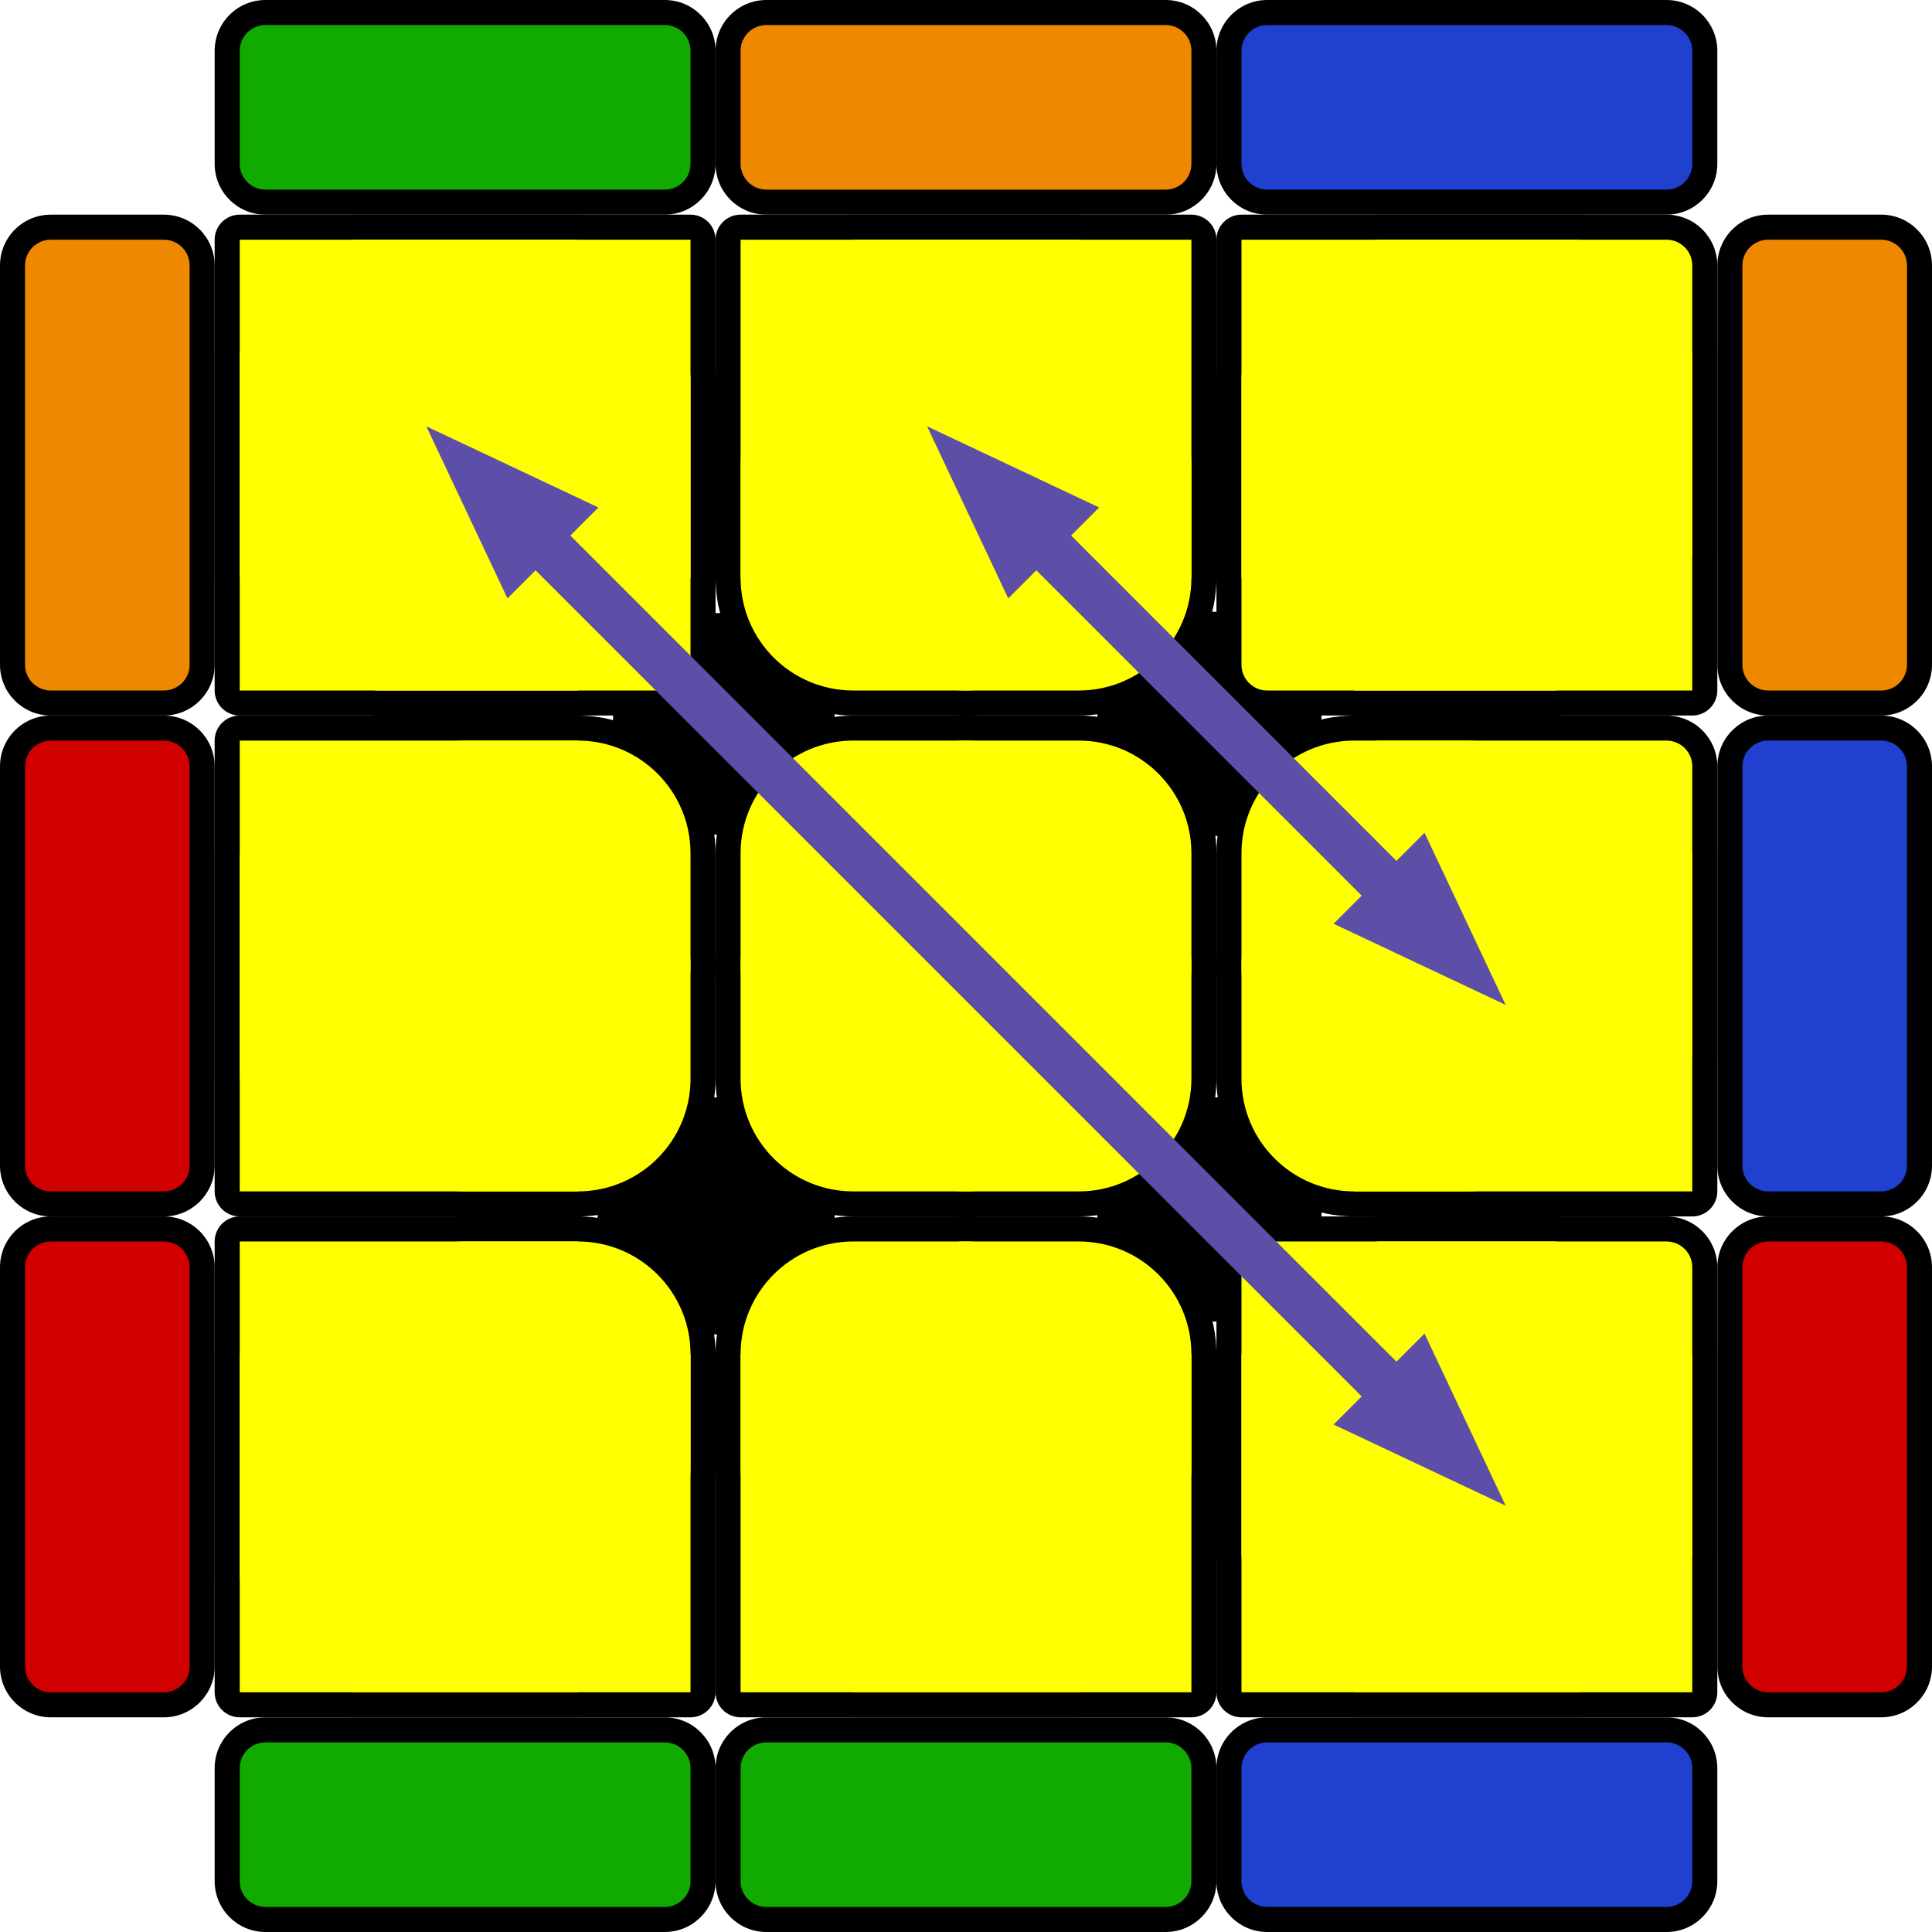
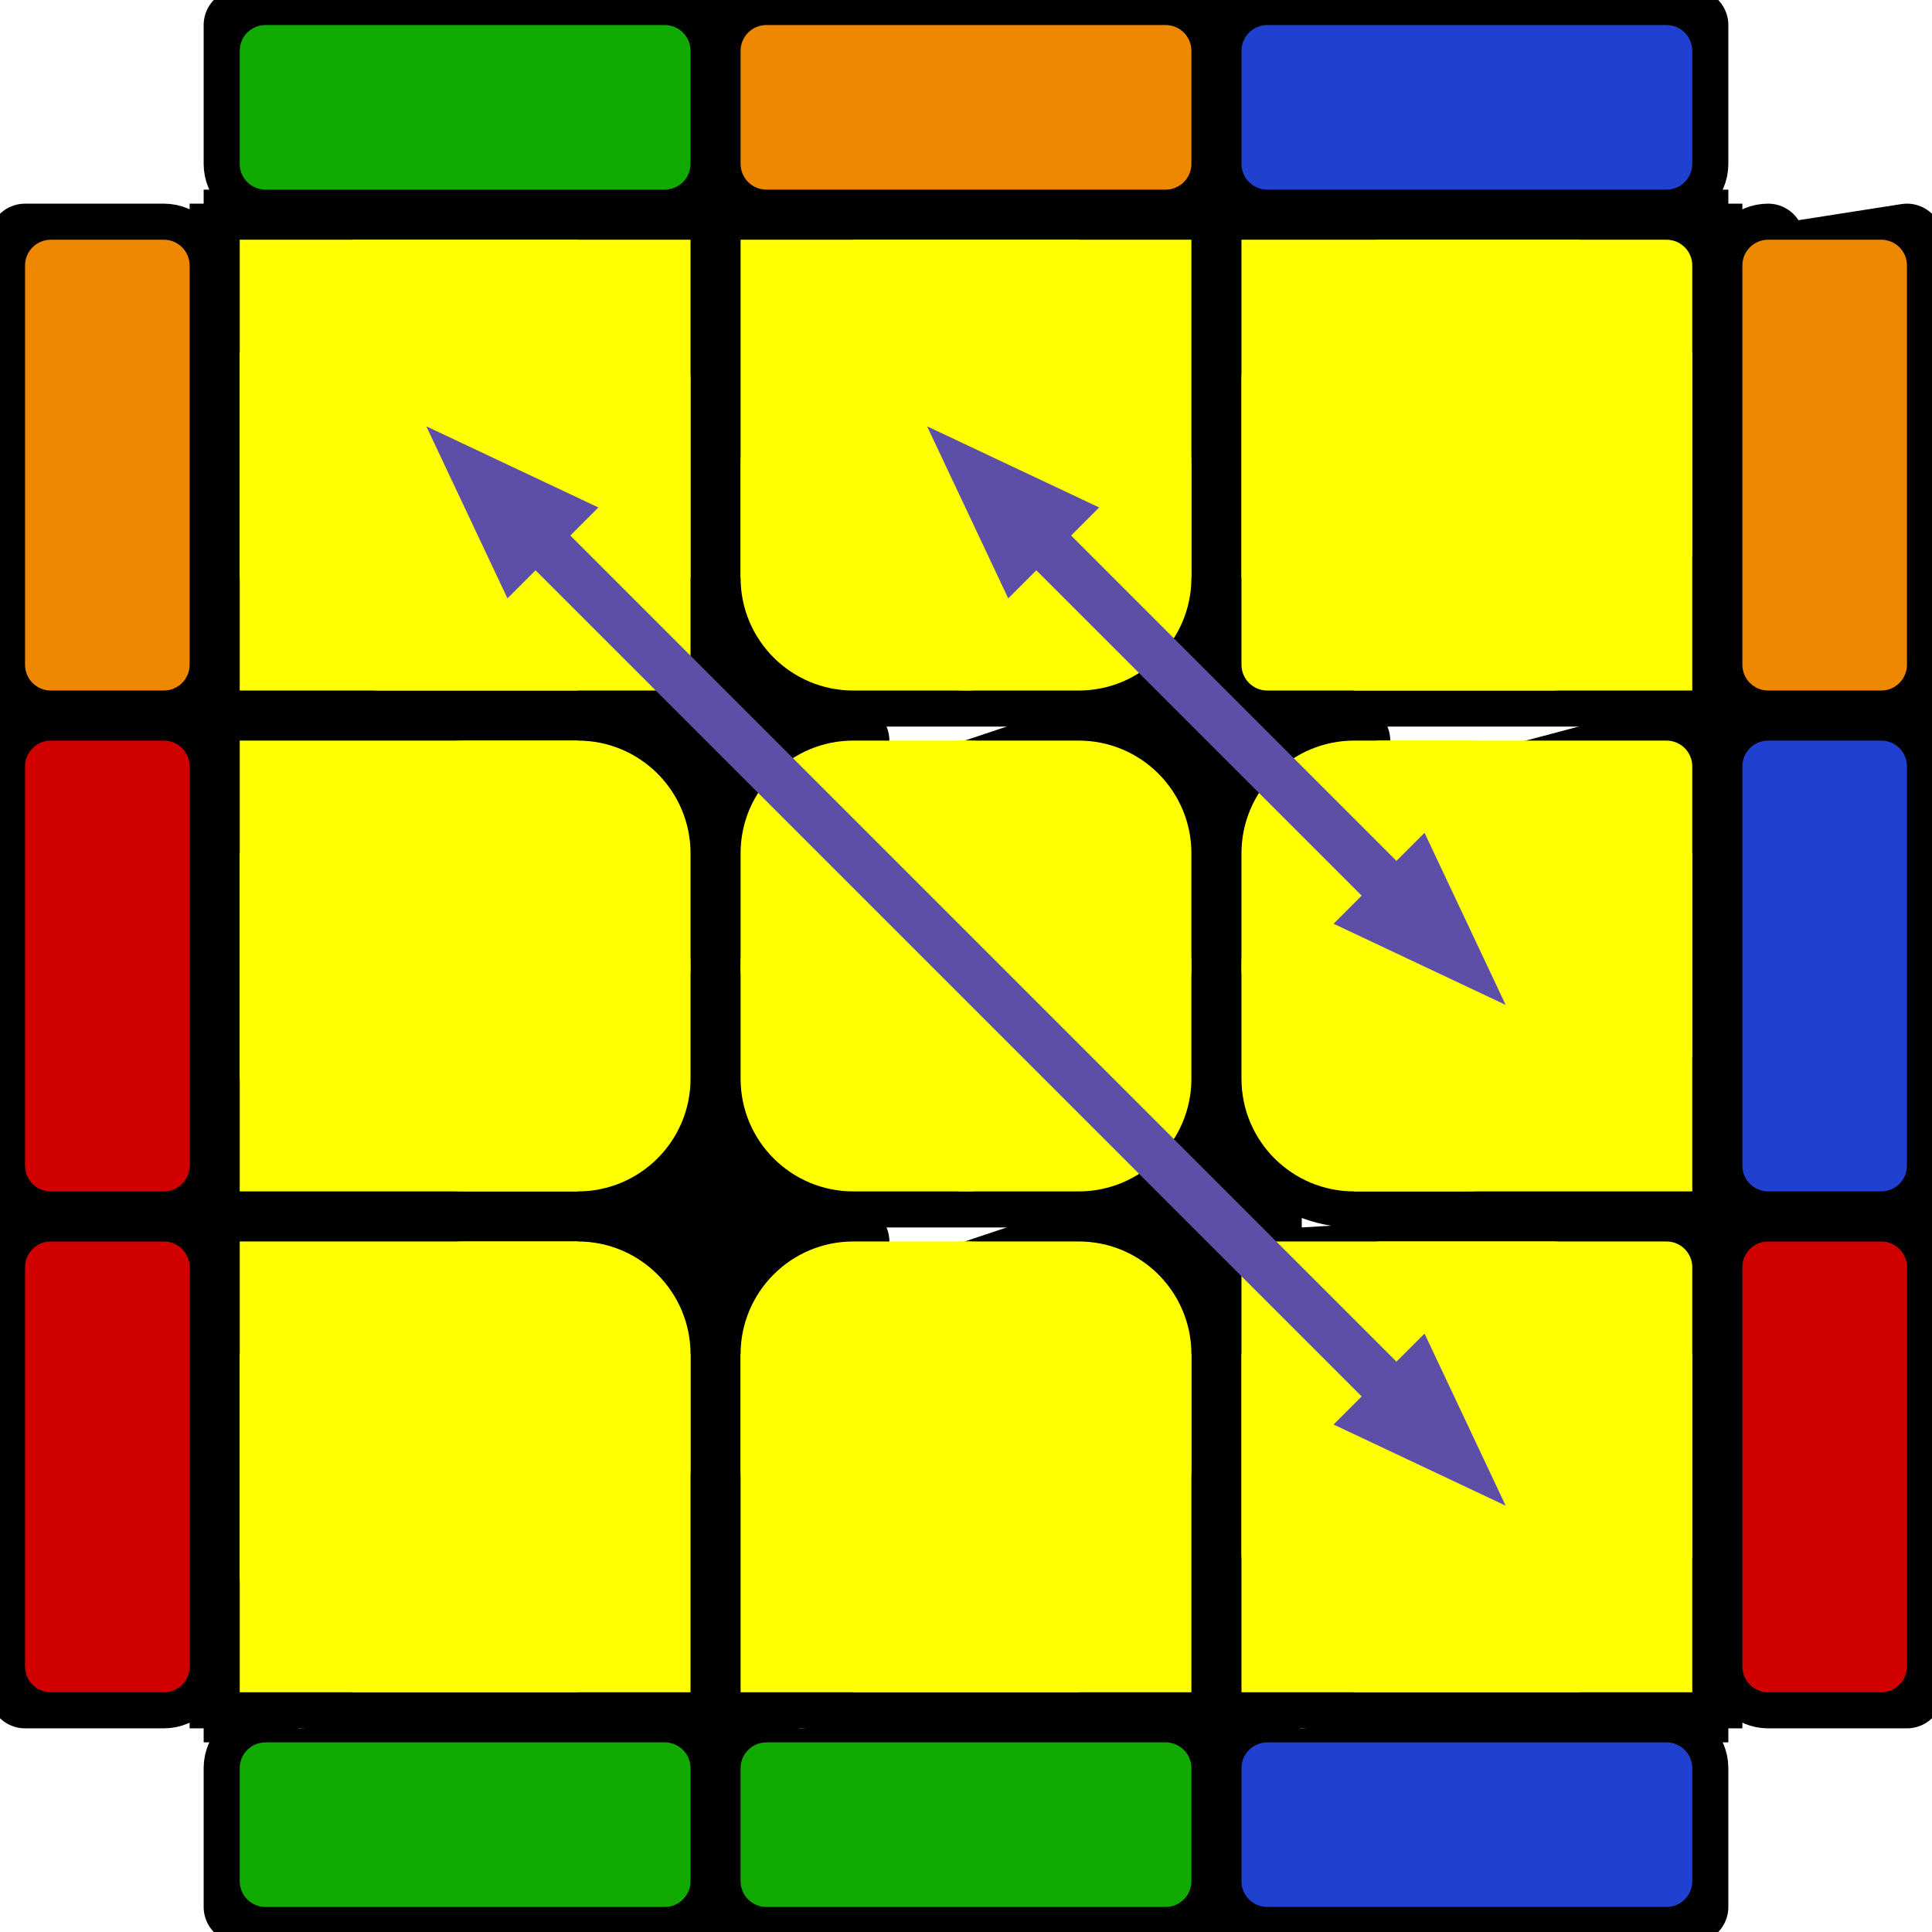
<svg xmlns="http://www.w3.org/2000/svg" version="1.1" viewBox="0 0 75 75" width="75" height="75">
-   <rect width="15.069" height="15.069" x="8.333" y="8.333" rx="0.972" ry="0.972" fill="#000000" />
-   <rect width="15.069" height="15.069" x="8.333" y="12.708" rx="0.972" ry="0.972" fill="#000000" />
-   <rect width="15.069" height="15.069" x="12.708" y="8.333" rx="0.972" ry="0.972" fill="#000000" />
-   <rect width="15.069" height="15.069" x="12.708" y="12.708" rx="1.972" ry="1.972" fill="#000000" />
-   <rect width="15.069" height="15.069" x="27.778" y="8.333" rx="0.972" ry="0.972" fill="#000000" />
-   <rect width="15.069" height="15.069" x="27.778" y="12.708" rx="5.347" ry="5.347" fill="#000000" />
-   <rect width="15.069" height="15.069" x="32.153" y="8.333" rx="0.972" ry="0.972" fill="#000000" />
-   <rect width="15.069" height="15.069" x="32.153" y="12.708" rx="5.347" ry="5.347" fill="#000000" />
-   <rect width="15.069" height="15.069" x="47.222" y="8.333" rx="0.972" ry="0.972" fill="#000000" />
-   <rect width="15.069" height="15.069" x="47.222" y="12.708" rx="1.972" ry="1.972" fill="#000000" />
-   <rect width="15.069" height="15.069" x="51.597" y="8.333" rx="1.972" ry="1.972" fill="#000000" />
-   <rect width="15.069" height="15.069" x="51.597" y="12.708" rx="0.972" ry="0.972" fill="#000000" />
-   <rect width="15.069" height="15.069" x="8.333" y="27.778" rx="0.972" ry="0.972" fill="#000000" />
-   <rect width="15.069" height="15.069" x="8.333" y="32.153" rx="0.972" ry="0.972" fill="#000000" />
-   <rect width="15.069" height="15.069" x="12.708" y="27.778" rx="5.347" ry="5.347" fill="#000000" />
-   <rect width="15.069" height="15.069" x="12.708" y="32.153" rx="5.347" ry="5.347" fill="#000000" />
-   <rect width="15.069" height="15.069" x="27.778" y="27.778" rx="5.347" ry="5.347" fill="#000000" />
-   <rect width="15.069" height="15.069" x="27.778" y="32.153" rx="5.347" ry="5.347" fill="#000000" />
-   <rect width="15.069" height="15.069" x="32.153" y="27.778" rx="5.347" ry="5.347" fill="#000000" />
-   <rect width="15.069" height="15.069" x="32.153" y="32.153" rx="5.347" ry="5.347" fill="#000000" />
-   <rect width="15.069" height="15.069" x="47.222" y="27.778" rx="5.347" ry="5.347" fill="#000000" />
-   <rect width="15.069" height="15.069" x="47.222" y="32.153" rx="5.347" ry="5.347" fill="#000000" />
-   <rect width="15.069" height="15.069" x="51.597" y="27.778" rx="1.972" ry="1.972" fill="#000000" />
-   <rect width="15.069" height="15.069" x="51.597" y="32.153" rx="0.972" ry="0.972" fill="#000000" />
-   <rect width="15.069" height="15.069" x="8.333" y="47.222" rx="0.972" ry="0.972" fill="#000000" />
-   <rect width="15.069" height="15.069" x="8.333" y="51.597" rx="0.972" ry="0.972" fill="#000000" />
-   <rect width="15.069" height="15.069" x="12.708" y="47.222" rx="5.347" ry="5.347" fill="#000000" />
-   <rect width="15.069" height="15.069" x="12.708" y="51.597" rx="0.972" ry="0.972" fill="#000000" />
-   <rect width="15.069" height="15.069" x="27.778" y="47.222" rx="5.347" ry="5.347" fill="#000000" />
-   <rect width="15.069" height="15.069" x="27.778" y="51.597" rx="0.972" ry="0.972" fill="#000000" />
-   <rect width="15.069" height="15.069" x="32.153" y="47.222" rx="5.347" ry="5.347" fill="#000000" />
-   <rect width="15.069" height="15.069" x="32.153" y="51.597" rx="0.972" ry="0.972" fill="#000000" />
-   <rect width="15.069" height="15.069" x="47.222" y="47.222" rx="1.972" ry="1.972" fill="#000000" />
-   <rect width="15.069" height="15.069" x="47.222" y="51.597" rx="0.972" ry="0.972" fill="#000000" />
-   <rect width="15.069" height="15.069" x="51.597" y="47.222" rx="1.972" ry="1.972" fill="#000000" />
-   <rect width="15.069" height="15.069" x="51.597" y="51.597" rx="0.972" ry="0.972" fill="#000000" />
-   <rect width="19.444" height="8.333" x="8.333" y="6.661338147750939e-16" rx="1.972" ry="1.972" fill="#000000" />
-   <rect width="19.444" height="8.333" x="8.333" y="66.667" rx="1.972" ry="1.972" fill="#000000" />
-   <rect width="8.333" height="19.444" x="6.661338147750939e-16" y="8.333" rx="1.972" ry="1.972" fill="#000000" />
-   <rect width="8.333" height="19.444" x="66.667" y="8.333" rx="1.972" ry="1.972" fill="#000000" />
-   <rect width="19.444" height="8.333" x="27.778" y="6.661338147750939e-16" rx="1.972" ry="1.972" fill="#000000" />
-   <rect width="19.444" height="8.333" x="27.778" y="66.667" rx="1.972" ry="1.972" fill="#000000" />
-   <rect width="8.333" height="19.444" x="6.661338147750939e-16" y="27.778" rx="1.972" ry="1.972" fill="#000000" />
-   <rect width="8.333" height="19.444" x="66.667" y="27.778" rx="1.972" ry="1.972" fill="#000000" />
-   <rect width="19.444" height="8.333" x="47.222" y="6.661338147750939e-16" rx="1.972" ry="1.972" fill="#000000" />
-   <rect width="19.444" height="8.333" x="47.222" y="66.667" rx="1.972" ry="1.972" fill="#000000" />
-   <rect width="8.333" height="19.444" x="6.661338147750939e-16" y="47.222" rx="1.972" ry="1.972" fill="#000000" />
-   <rect width="8.333" height="19.444" x="66.667" y="47.222" rx="1.972" ry="1.972" fill="#000000" />
-   <rect width="9.2" height="9.2" x="23.2" y="42.6" fill="#000000" />
-   <rect width="8.7" height="8.7" x="42.6" y="23.75" fill="#000000" />
-   <rect width="8.7" height="8.7" x="42.6" y="42.6" fill="#000000" />
-   <rect width="8.6" height="8.6" x="23.8" y="23.8" fill="#000000" />
+   <rect width="6.614" height="6.614" x="24.471" y="24.471" fill="#000000" />
+   <rect width="6.624" height="6.624" x="43.91" y="24.466" fill="#000000" />
+   <rect width="6.624" height="6.624" x="24.466" y="43.91" fill="#000000" />
+   <rect width="6.624" height="6.624" x="43.91" y="43.91" fill="#000000" />
+   <rect width="1.757" height="1.757" x="26.899" y="7.455" fill="#000000" />
+   <rect width="1.757" height="1.757" x="46.344" y="7.455" fill="#000000" />
+   <rect width="1.757" height="1.757" x="7.455" y="26.899" fill="#000000" />
+   <rect width="1.747" height="1.747" x="65.793" y="26.904" fill="#000000" />
+   <rect width="1.757" height="1.757" x="7.455" y="46.344" fill="#000000" />
+   <rect width="1.747" height="1.747" x="65.793" y="46.349" fill="#000000" />
+   <rect width="1.747" height="1.747" x="26.904" y="65.793" fill="#000000" />
+   <rect width="1.747" height="1.747" x="46.349" y="65.793" fill="#000000" />
+   <path d="M9.306 9.306L26.806 9.306L26.806 9.306L26.806 25.806A1 1 0 0 1 25.806 26.806L9.306 26.806L9.306 26.806L9.306 9.306L9.306 9.306Z" fill="none" stroke="#000000" stroke-width="2.8" stroke-linejoin="round" stroke-linecap="round" />
+   <path d="M9.306 28.75L22.431 28.75A4.375 4.375 0 0 1 26.806 33.125L26.806 41.875A4.375 4.375 0 0 1 22.431 46.25L9.306 46.25L9.306 46.25L9.306 28.75L9.306 28.75Z" fill="none" stroke="#000000" stroke-width="2.8" stroke-linejoin="round" stroke-linecap="round" />
+   <path d="M9.306 48.194L22.431 48.194A4.375 4.375 0 0 1 26.806 52.569L26.806 65.694L26.806 65.694L9.306 65.694L9.306 65.694L9.306 48.194L9.306 48.194Z" fill="none" stroke="#000000" stroke-width="2.8" stroke-linejoin="round" stroke-linecap="round" />
+   <path d="M28.75 9.306L46.25 9.306L46.25 9.306L46.25 22.431A4.375 4.375 0 0 1 41.875 26.806L33.125 26.806A4.375 4.375 0 0 1 28.75 22.431L28.75 9.306L28.75 9.306Z" fill="none" stroke="#000000" stroke-width="2.8" stroke-linejoin="round" stroke-linecap="round" />
+   <path d="M28.75 33.125L41.875 28.75A4.375 4.375 0 0 1 46.25 33.125L46.25 41.875A4.375 4.375 0 0 1 41.875 46.25L33.125 46.25A4.375 4.375 0 0 1 28.75 41.875L28.75 33.125A4.375 4.375 0 0 1 33.125 28.75Z" fill="none" stroke="#000000" stroke-width="2.8" stroke-linejoin="round" stroke-linecap="round" />
+   <path d="M28.75 52.569L41.875 48.194A4.375 4.375 0 0 1 46.25 52.569L46.25 65.694L46.25 65.694L28.75 65.694L28.75 65.694L28.75 52.569A4.375 4.375 0 0 1 33.125 48.194Z" fill="none" stroke="#000000" stroke-width="2.8" stroke-linejoin="round" stroke-linecap="round" />
+   <path d="M48.194 9.306L64.694 9.306A1 1 0 0 1 65.694 10.306L65.694 26.806L65.694 26.806L49.194 26.806A1 1 0 0 1 48.194 25.806L48.194 9.306L48.194 9.306Z" fill="none" stroke="#000000" stroke-width="2.8" stroke-linejoin="round" stroke-linecap="round" />
+   <path d="M48.194 33.125L64.694 28.75A1 1 0 0 1 65.694 29.75L65.694 46.25L65.694 46.25L52.569 46.25A4.375 4.375 0 0 1 48.194 41.875L48.194 33.125A4.375 4.375 0 0 1 52.569 28.75Z" fill="none" stroke="#000000" stroke-width="2.8" stroke-linejoin="round" stroke-linecap="round" />
+   <path d="M48.194 49.194L64.694 48.194A1 1 0 0 1 65.694 49.194L65.694 65.694L65.694 65.694L48.194 65.694L48.194 65.694L48.194 49.194A1 1 0 0 1 49.194 48.194Z" fill="none" stroke="#000000" stroke-width="2.8" stroke-linejoin="round" stroke-linecap="round" />
+   <path d="M9.306 0.972L26.806 0.972L26.806 0.972L26.806 6.361A1 1 0 0 1 25.806 7.361L10.306 7.361A1 1 0 0 1 9.306 6.361L9.306 0.972L9.306 0.972Z" fill="none" stroke="#000000" stroke-width="2.8" stroke-linejoin="round" stroke-linecap="round" />
+   <path d="M9.306 68.639L25.806 67.639A1 1 0 0 1 26.806 68.639L26.806 74.028L26.806 74.028L9.306 74.028L9.306 74.028L9.306 68.639A1 1 0 0 1 10.306 67.639Z" fill="none" stroke="#000000" stroke-width="2.8" stroke-linejoin="round" stroke-linecap="round" />
+   <path d="M0.972 9.306L6.361 9.306A1 1 0 0 1 7.361 10.306L7.361 25.806A1 1 0 0 1 6.361 26.806L0.972 26.806L0.972 26.806L0.972 9.306L0.972 9.306Z" fill="none" stroke="#000000" stroke-width="2.8" stroke-linejoin="round" stroke-linecap="round" />
+   <path d="M67.639 10.306L74.028 9.306L74.028 9.306L74.028 26.806L74.028 26.806L68.639 26.806A1 1 0 0 1 67.639 25.806L67.639 10.306A1 1 0 0 1 68.639 9.306Z" fill="none" stroke="#000000" stroke-width="2.8" stroke-linejoin="round" stroke-linecap="round" />
+   <path d="M28.75 0.972L46.25 0.972L46.25 0.972L46.25 6.361A1 1 0 0 1 45.25 7.361L29.75 7.361A1 1 0 0 1 28.75 6.361L28.75 0.972L28.75 0.972Z" fill="none" stroke="#000000" stroke-width="2.8" stroke-linejoin="round" stroke-linecap="round" />
+   <path d="M28.75 68.639L45.25 67.639A1 1 0 0 1 46.25 68.639L46.25 74.028L46.25 74.028L28.75 74.028L28.75 74.028L28.75 68.639A1 1 0 0 1 29.75 67.639Z" fill="none" stroke="#000000" stroke-width="2.8" stroke-linejoin="round" stroke-linecap="round" />
+   <path d="M0.972 28.75L6.361 28.75A1 1 0 0 1 7.361 29.75L7.361 45.25A1 1 0 0 1 6.361 46.25L0.972 46.25L0.972 46.25L0.972 28.75L0.972 28.75Z" fill="none" stroke="#000000" stroke-width="2.8" stroke-linejoin="round" stroke-linecap="round" />
+   <path d="M67.639 29.75L74.028 28.75L74.028 28.75L74.028 46.25L74.028 46.25L68.639 46.25A1 1 0 0 1 67.639 45.25L67.639 29.75A1 1 0 0 1 68.639 28.75Z" fill="none" stroke="#000000" stroke-width="2.8" stroke-linejoin="round" stroke-linecap="round" />
+   <path d="M48.194 0.972L65.694 0.972L65.694 0.972L65.694 6.361A1 1 0 0 1 64.694 7.361L49.194 7.361A1 1 0 0 1 48.194 6.361L48.194 0.972L48.194 0.972Z" fill="none" stroke="#000000" stroke-width="2.8" stroke-linejoin="round" stroke-linecap="round" />
+   <path d="M48.194 68.639L64.694 67.639A1 1 0 0 1 65.694 68.639L65.694 74.028L65.694 74.028L48.194 74.028L48.194 74.028L48.194 68.639A1 1 0 0 1 49.194 67.639Z" fill="none" stroke="#000000" stroke-width="2.8" stroke-linejoin="round" stroke-linecap="round" />
+   <path d="M0.972 48.194L6.361 48.194A1 1 0 0 1 7.361 49.194L7.361 64.694A1 1 0 0 1 6.361 65.694L0.972 65.694L0.972 65.694L0.972 48.194L0.972 48.194Z" fill="none" stroke="#000000" stroke-width="2.8" stroke-linejoin="round" stroke-linecap="round" />
+   <path d="M67.639 49.194L74.028 48.194L74.028 48.194L74.028 65.694L74.028 65.694L68.639 65.694A1 1 0 0 1 67.639 64.694L67.639 49.194A1 1 0 0 1 68.639 48.194Z" fill="none" stroke="#000000" stroke-width="2.8" stroke-linejoin="round" stroke-linecap="round" />
+   <path d="M7.361 9.306 L9.306 9.306 L9.306 7.361" fill="none" stroke="#000000" stroke-width="2.8" stroke-linejoin="round" stroke-linecap="butt" />
+   <path d="M67.639 9.306 L65.694 9.306 L65.694 7.361" fill="none" stroke="#000000" stroke-width="2.8" stroke-linejoin="round" stroke-linecap="butt" />
+   <path d="M7.361 65.694 L9.306 65.694 L9.306 67.639" fill="none" stroke="#000000" stroke-width="2.8" stroke-linejoin="round" stroke-linecap="butt" />
+   <path d="M67.639 65.694 L65.694 65.694 L65.694 67.639" fill="none" stroke="#000000" stroke-width="2.8" stroke-linejoin="round" stroke-linecap="butt" />
  <rect width="13.125" height="13.125" x="9.306" y="9.306" fill="#ffff00" />
  <rect width="13.125" height="13.125" x="9.306" y="13.681" fill="#ffff00" />
  <rect width="13.125" height="13.125" x="13.681" y="9.306" fill="#ffff00" />
  <rect width="13.125" height="13.125" x="13.681" y="13.681" rx="1.0" ry="1.0" fill="#ffff00" />
  <rect width="13.125" height="13.125" x="28.75" y="9.306" fill="#ffff00" />
  <rect width="13.125" height="13.125" x="28.75" y="13.681" rx="4.375" ry="4.375" fill="#ffff00" />
  <rect width="13.125" height="13.125" x="33.125" y="9.306" fill="#ffff00" />
  <rect width="13.125" height="13.125" x="33.125" y="13.681" rx="4.375" ry="4.375" fill="#ffff00" />
  <rect width="13.125" height="13.125" x="48.194" y="9.306" fill="#ffff00" />
  <rect width="13.125" height="13.125" x="48.194" y="13.681" rx="1.0" ry="1.0" fill="#ffff00" />
  <rect width="13.125" height="13.125" x="52.569" y="9.306" rx="1.0" ry="1.0" fill="#ffff00" />
  <rect width="13.125" height="13.125" x="52.569" y="13.681" fill="#ffff00" />
  <rect width="13.125" height="13.125" x="9.306" y="28.75" fill="#ffff00" />
  <rect width="13.125" height="13.125" x="9.306" y="33.125" fill="#ffff00" />
  <rect width="13.125" height="13.125" x="13.681" y="28.75" rx="4.375" ry="4.375" fill="#ffff00" />
  <rect width="13.125" height="13.125" x="13.681" y="33.125" rx="4.375" ry="4.375" fill="#ffff00" />
  <rect width="13.125" height="13.125" x="28.75" y="28.75" rx="4.375" ry="4.375" fill="#ffff00" />
  <rect width="13.125" height="13.125" x="28.75" y="33.125" rx="4.375" ry="4.375" fill="#ffff00" />
  <rect width="13.125" height="13.125" x="33.125" y="28.75" rx="4.375" ry="4.375" fill="#ffff00" />
  <rect width="13.125" height="13.125" x="33.125" y="33.125" rx="4.375" ry="4.375" fill="#ffff00" />
  <rect width="13.125" height="13.125" x="48.194" y="28.75" rx="4.375" ry="4.375" fill="#ffff00" />
  <rect width="13.125" height="13.125" x="48.194" y="33.125" rx="4.375" ry="4.375" fill="#ffff00" />
  <rect width="13.125" height="13.125" x="52.569" y="28.75" rx="1.0" ry="1.0" fill="#ffff00" />
  <rect width="13.125" height="13.125" x="52.569" y="33.125" fill="#ffff00" />
  <rect width="13.125" height="13.125" x="9.306" y="48.194" fill="#ffff00" />
  <rect width="13.125" height="13.125" x="9.306" y="52.569" fill="#ffff00" />
  <rect width="13.125" height="13.125" x="13.681" y="48.194" rx="4.375" ry="4.375" fill="#ffff00" />
  <rect width="13.125" height="13.125" x="13.681" y="52.569" fill="#ffff00" />
  <rect width="13.125" height="13.125" x="28.75" y="48.194" rx="4.375" ry="4.375" fill="#ffff00" />
  <rect width="13.125" height="13.125" x="28.75" y="52.569" fill="#ffff00" />
  <rect width="13.125" height="13.125" x="33.125" y="48.194" rx="4.375" ry="4.375" fill="#ffff00" />
  <rect width="13.125" height="13.125" x="33.125" y="52.569" fill="#ffff00" />
  <rect width="13.125" height="13.125" x="48.194" y="48.194" rx="1.0" ry="1.0" fill="#ffff00" />
  <rect width="13.125" height="13.125" x="48.194" y="52.569" fill="#ffff00" />
  <rect width="13.125" height="13.125" x="52.569" y="48.194" rx="1.0" ry="1.0" fill="#ffff00" />
  <rect width="13.125" height="13.125" x="52.569" y="52.569" fill="#ffff00" />
  <rect width="17.5" height="6.389" x="9.306" y="0.972" rx="1.0" ry="1.0" fill="#11aa00" />
  <rect width="17.5" height="6.389" x="9.306" y="67.639" rx="1.0" ry="1.0" fill="#11aa00" />
  <rect width="6.389" height="17.5" x="0.972" y="9.306" rx="1.0" ry="1.0" fill="#ee8800" />
  <rect width="6.389" height="17.5" x="67.639" y="9.306" rx="1.0" ry="1.0" fill="#ee8800" />
  <rect width="17.5" height="6.389" x="28.75" y="0.972" rx="1.0" ry="1.0" fill="#ee8800" />
  <rect width="17.5" height="6.389" x="28.75" y="67.639" rx="1.0" ry="1.0" fill="#11aa00" />
  <rect width="6.389" height="17.5" x="0.972" y="28.75" rx="1.0" ry="1.0" fill="#d00000" />
  <rect width="6.389" height="17.5" x="67.639" y="28.75" rx="1.0" ry="1.0" fill="#2040d0" />
  <rect width="17.5" height="6.389" x="48.194" y="0.972" rx="1.0" ry="1.0" fill="#2040d0" />
  <rect width="17.5" height="6.389" x="48.194" y="67.639" rx="1.0" ry="1.0" fill="#2040d0" />
  <rect width="6.389" height="17.5" x="0.972" y="48.194" rx="1.0" ry="1.0" fill="#d00000" />
  <rect width="6.389" height="17.5" x="67.639" y="48.194" rx="1.0" ry="1.0" fill="#d00000" />
  <path d="M16.55,16.55L19.7,23.23L20.79,22.14L52.86,54.21L51.77,55.3L58.45,58.45L55.3,51.77L54.21,52.86L22.14,20.79L23.23,19.7Z" fill="#5d4ea8" />
  <path d="M35.99,16.55L39.14,23.23L40.23,22.14L52.86,34.77L51.77,35.86L58.45,39.01L55.3,32.33L54.21,33.42L41.58,20.79L42.67,19.7Z" fill="#5d4ea8" />
</svg>
